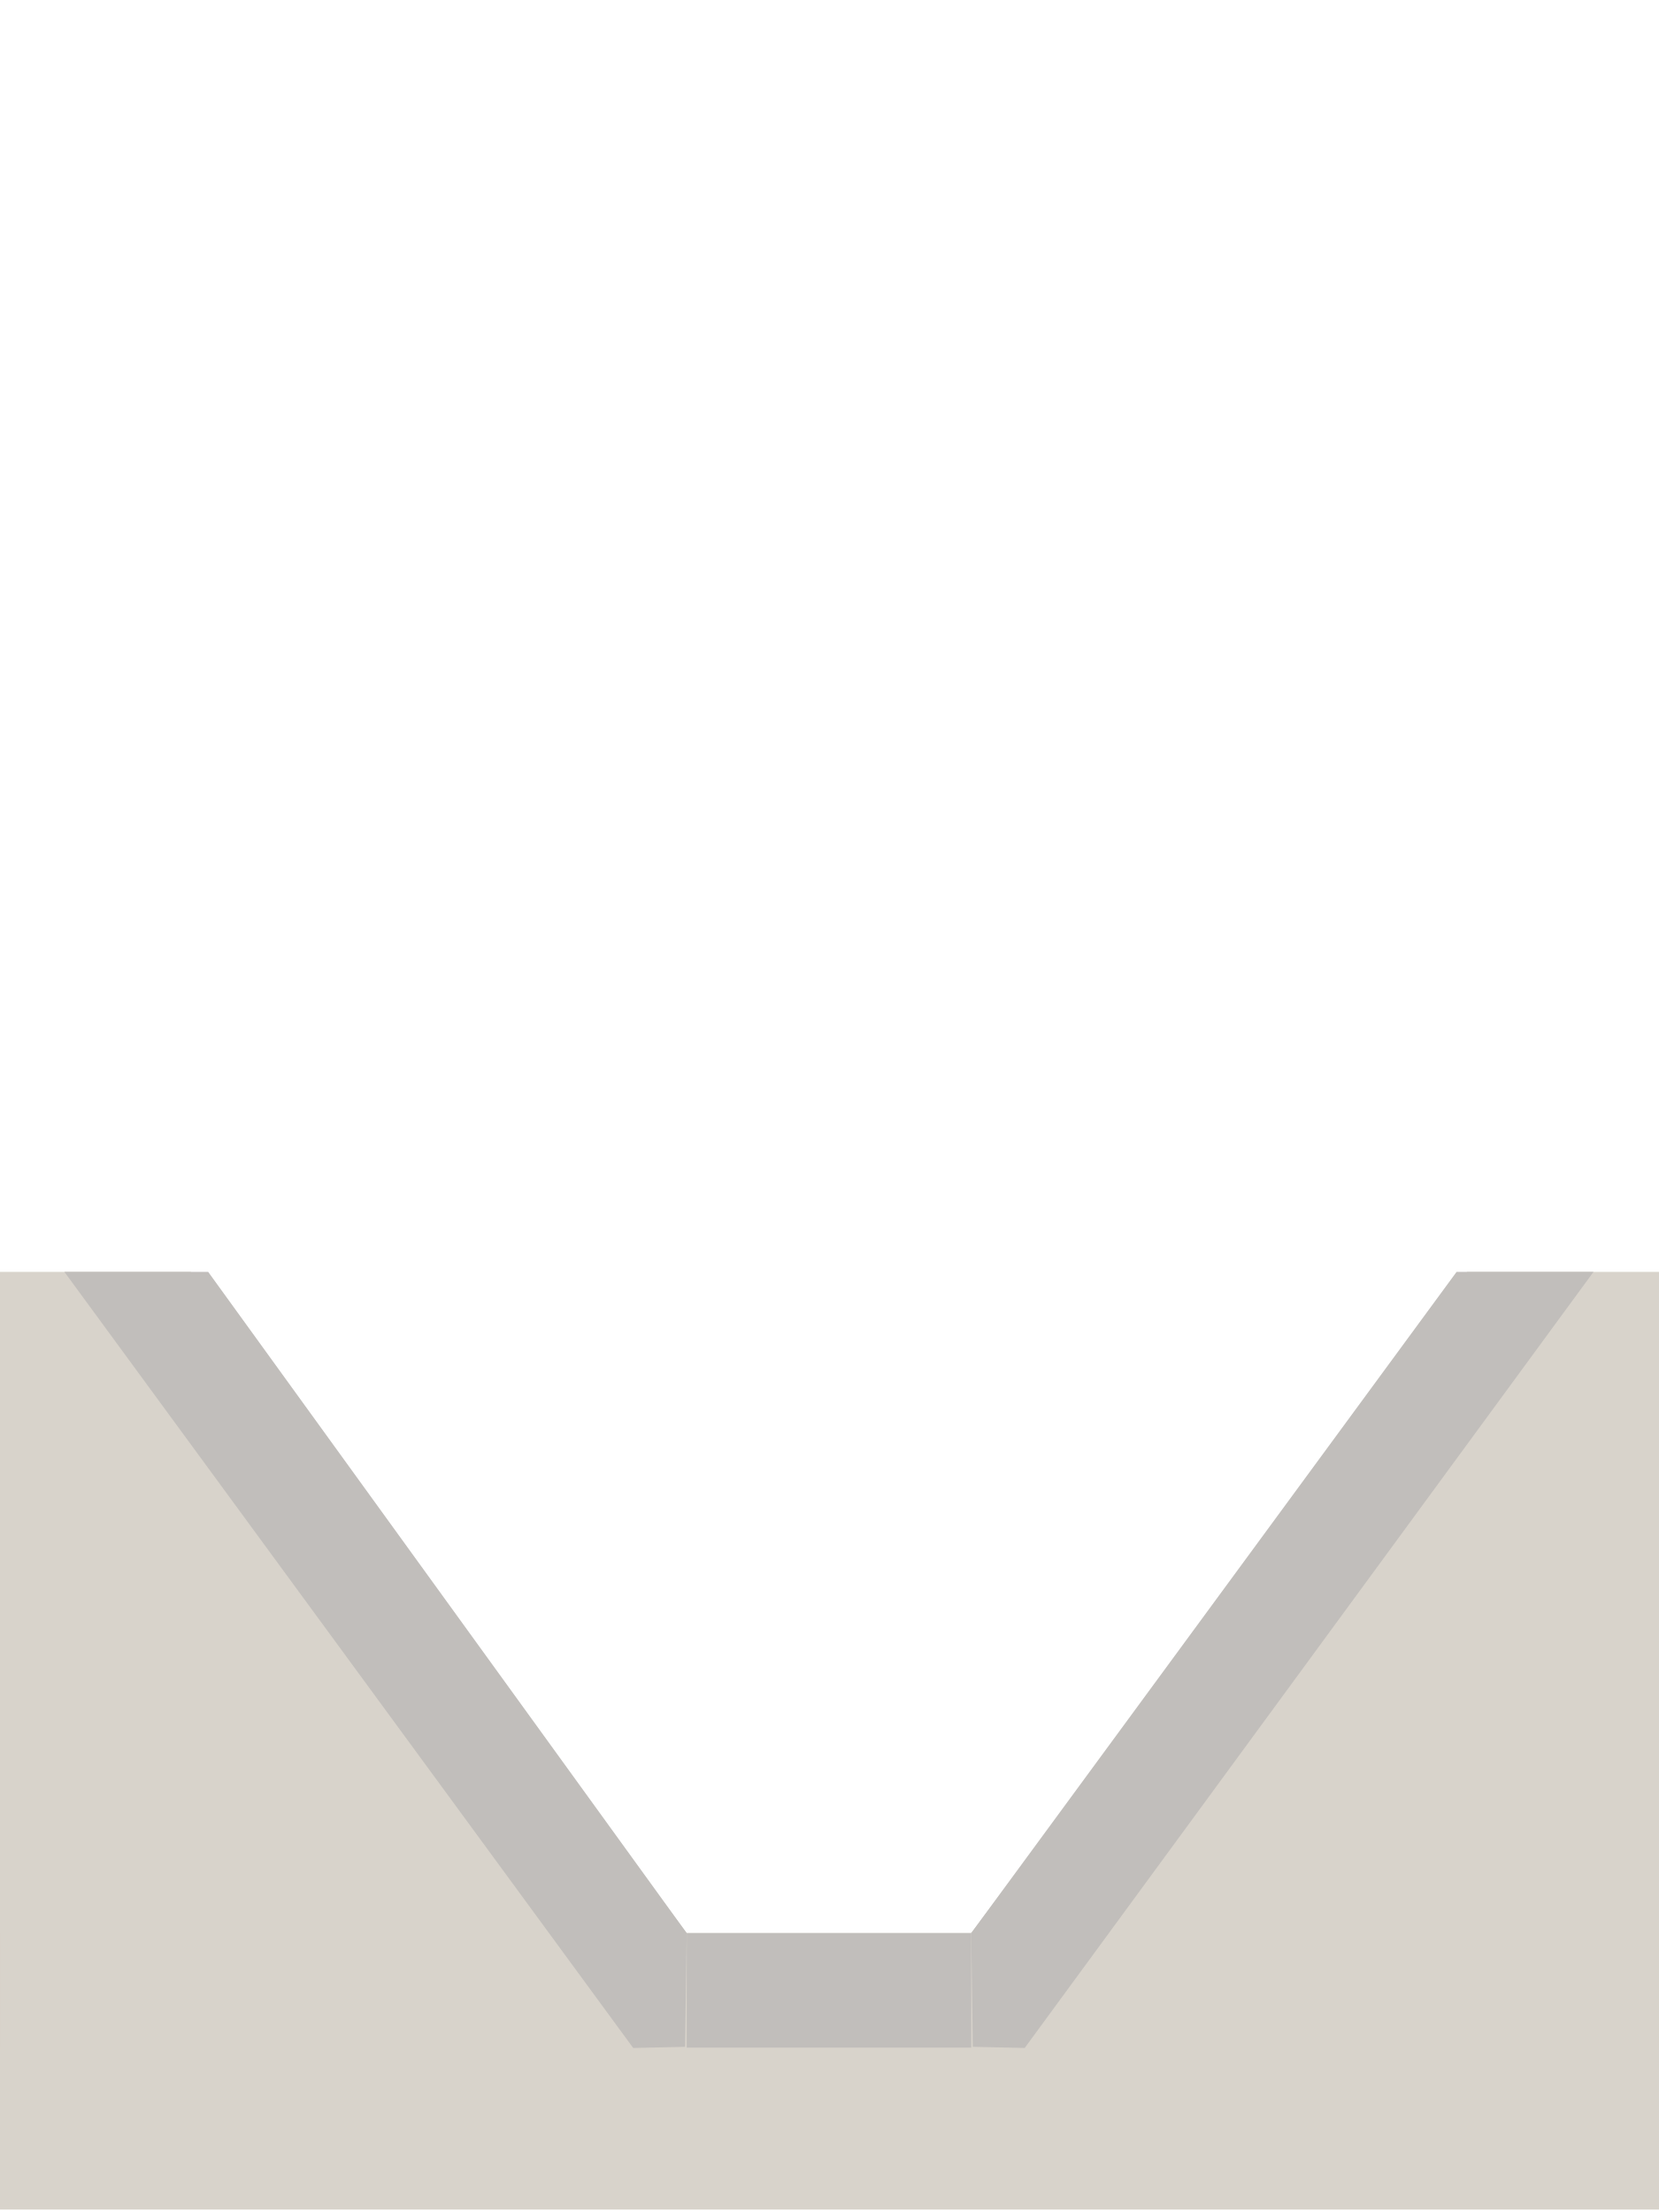
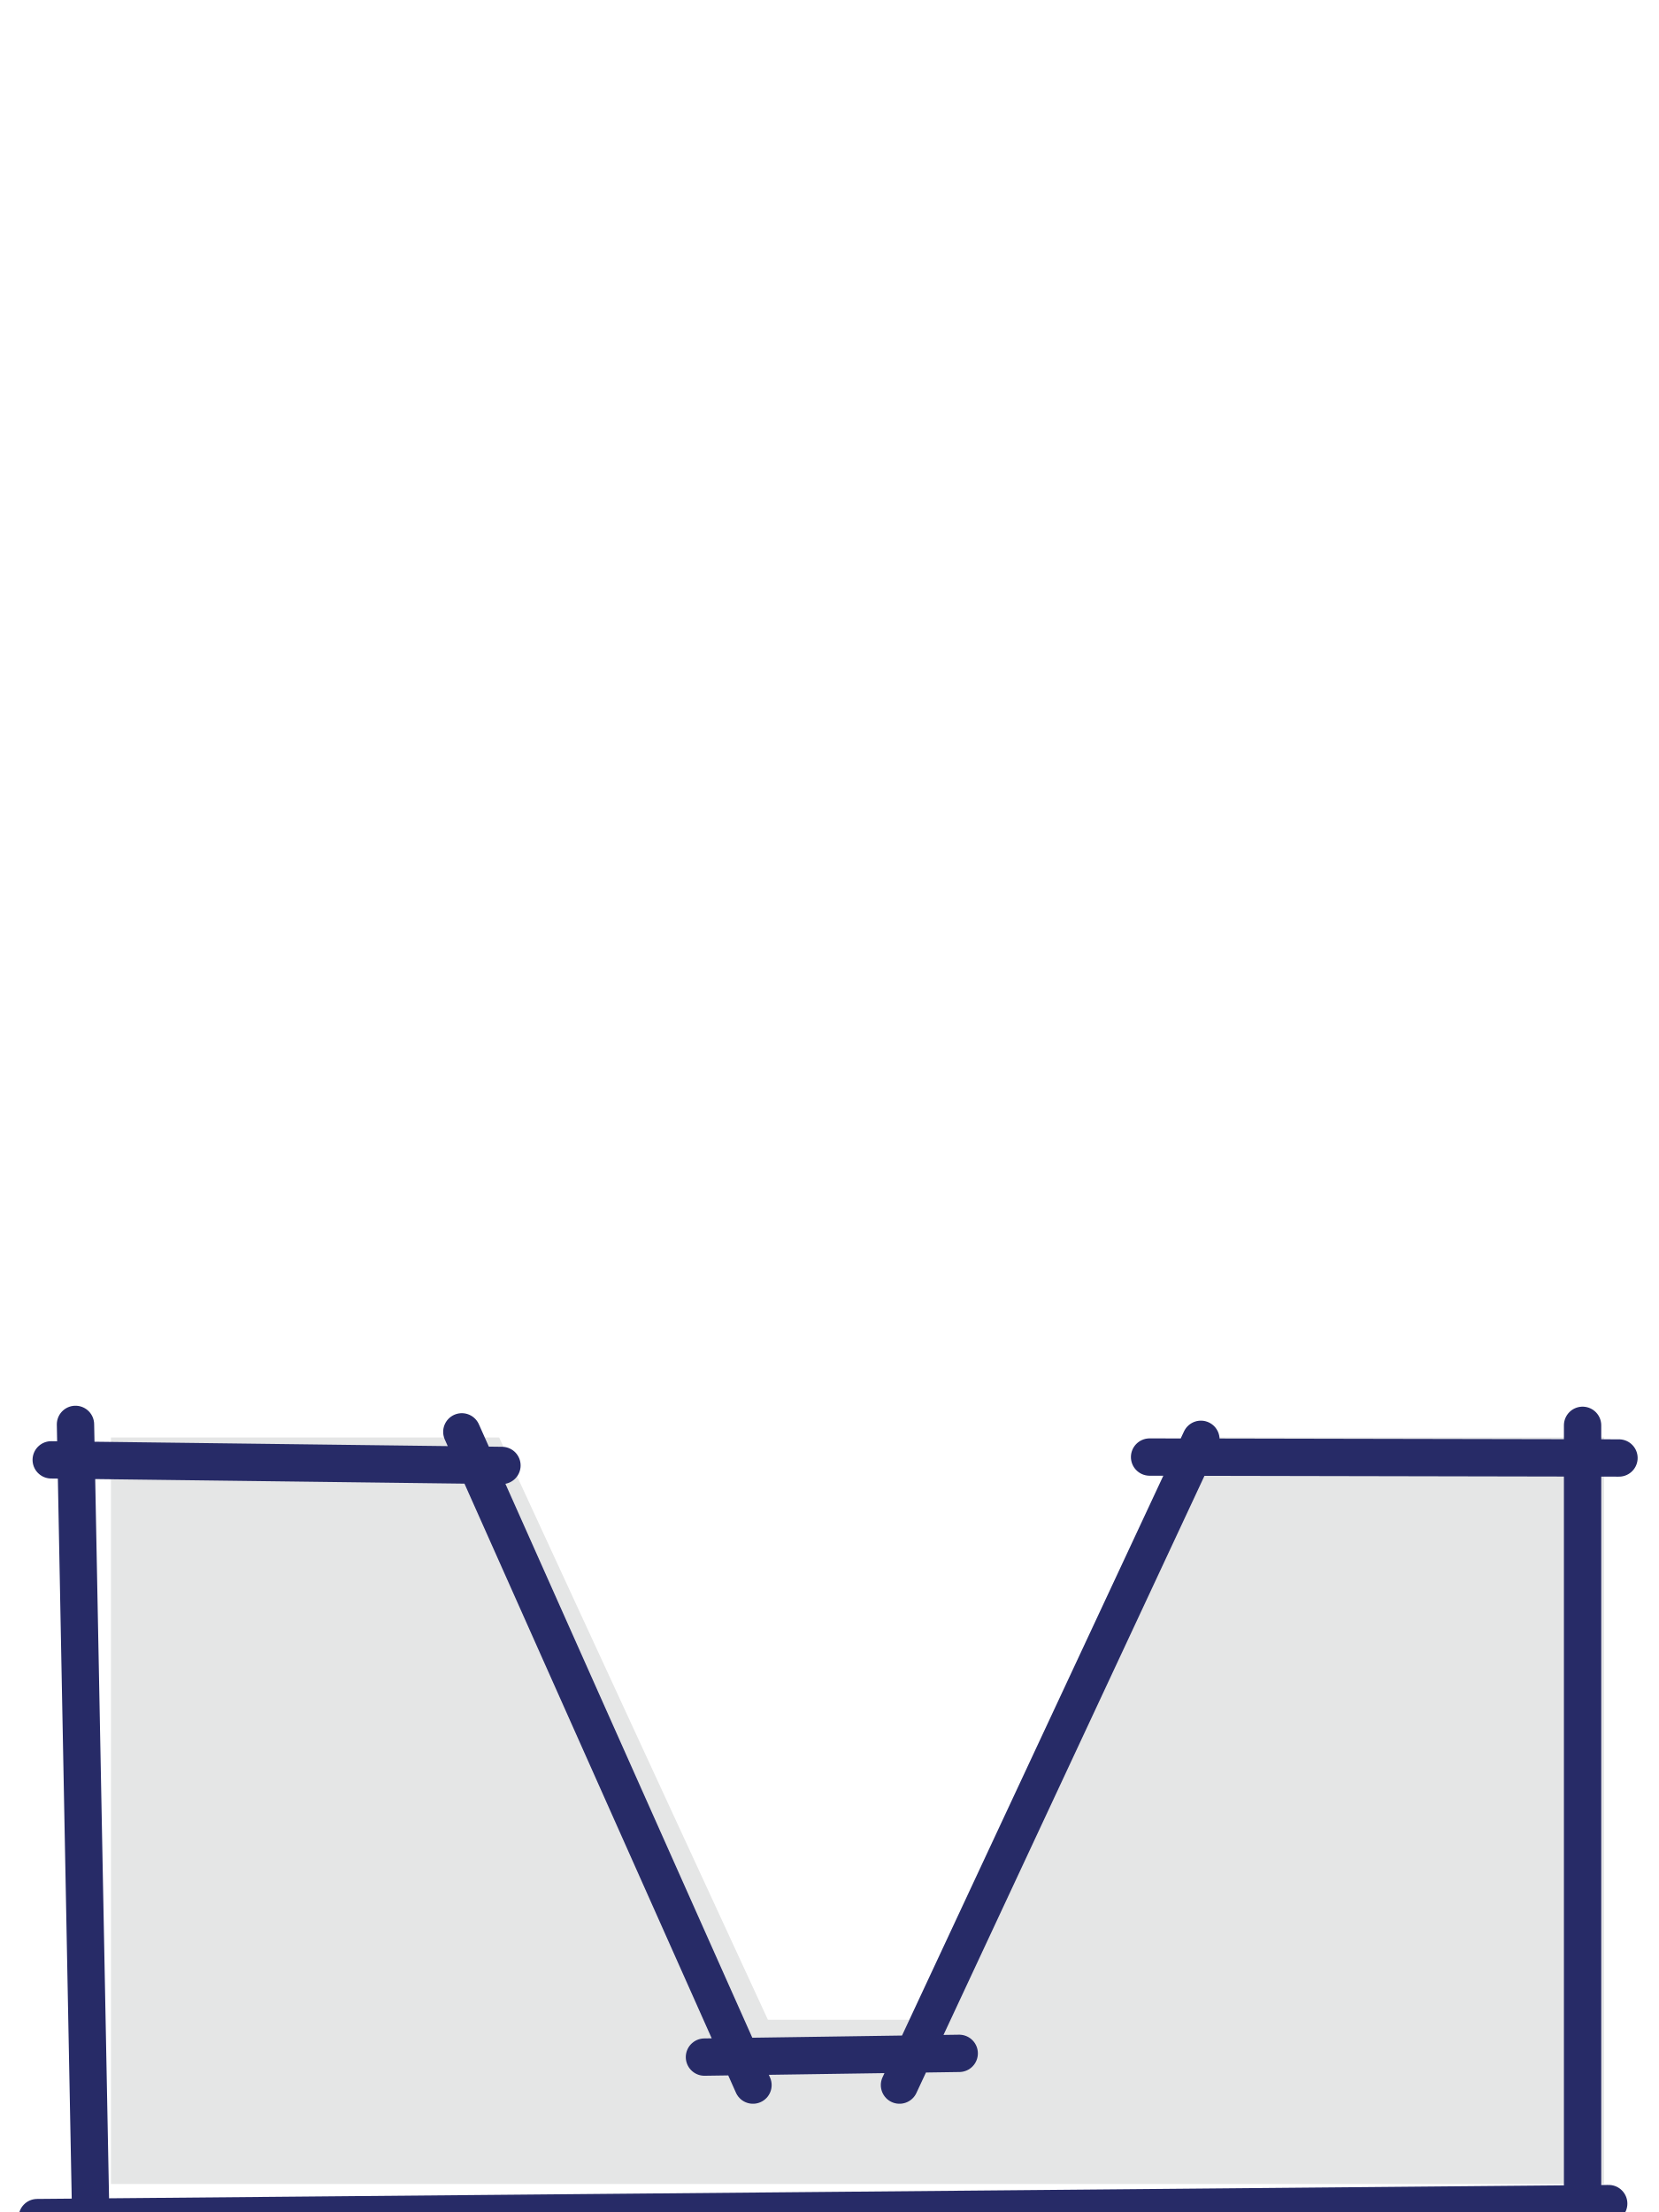
- <svg xmlns="http://www.w3.org/2000/svg" clip-rule="evenodd" fill-rule="evenodd" stroke-linejoin="round" stroke-miterlimit="2" viewBox="0 0 60 80">
-   <path d="m0-7.9h79v7.9h-79z" fill="#d8d3cb" fill-rule="nonzero" transform="matrix(.7594937 0 0 1.265821 .00002 79.91244)" />
-   <path d="m663.6 359.45h15.8v3.95h-15.8z" fill="#c1bebb" transform="matrix(3.797465 0 0 1.048907 -2520.001 -307.118)" />
-   <path d="m80.269 0h-32.869v-7.9l23.7-31.6h9.169z" fill="#d8d3cb" fill-rule="nonzero" transform="matrix(.7567917 0 0 .756792 -.7472093 75.8911)" />
-   <path d="m-.066 49.967 29.46-40.132h8.311l-34.524 47.105-3.149-.07z" fill="#c1bebb" transform="matrix(.595899 0 0 .5958995 35.16405 40.13721)" />
-   <path d="m-1.217-39.5h9.117l23.7 31.6v7.9h-32.817z" fill="#d8d3cb" fill-rule="nonzero" transform="matrix(.7567917 0 0 .7567917 .9213107 75.89164)" />
-   <path d="m-.066 49.967 29.044-40.132h8.727l-34.524 47.105-3.149-.07z" fill="#c1bebb" transform="matrix(-.595899 0 0 .595899 24.7966 40.1377)" />
+ <svg xmlns="http://www.w3.org/2000/svg" viewBox="0 0 60 80" fill-rule="evenodd" clip-rule="evenodd" stroke-linejoin="round" stroke-miterlimit="2">
+   <g transform="translate(3 53) scale(0.3375)">
+     <polygon points="3,-3 44.6,-3 73.4,59.4 92.6,59.4 121.4,-3 163,-3 163,77 3,77" fill="#E5E6E6" />
+     <path d="M-3.4 -0.6L44.9 0M40.6 -3.6L71.8 66.4M66.6 63.4L93.9 63M87.5 66.4L119.8 -2.8M114.3 -0.9L164.6 -0.8M160.7 -4.3L160.7 83.4M163.5 79.1L-4.9 80.6M0.9 83.9L-0.8 -4.4" fill="none" stroke="#272B67" stroke-width="4" stroke-linecap="round" stroke-linejoin="round" />
+   </g>
</svg>
